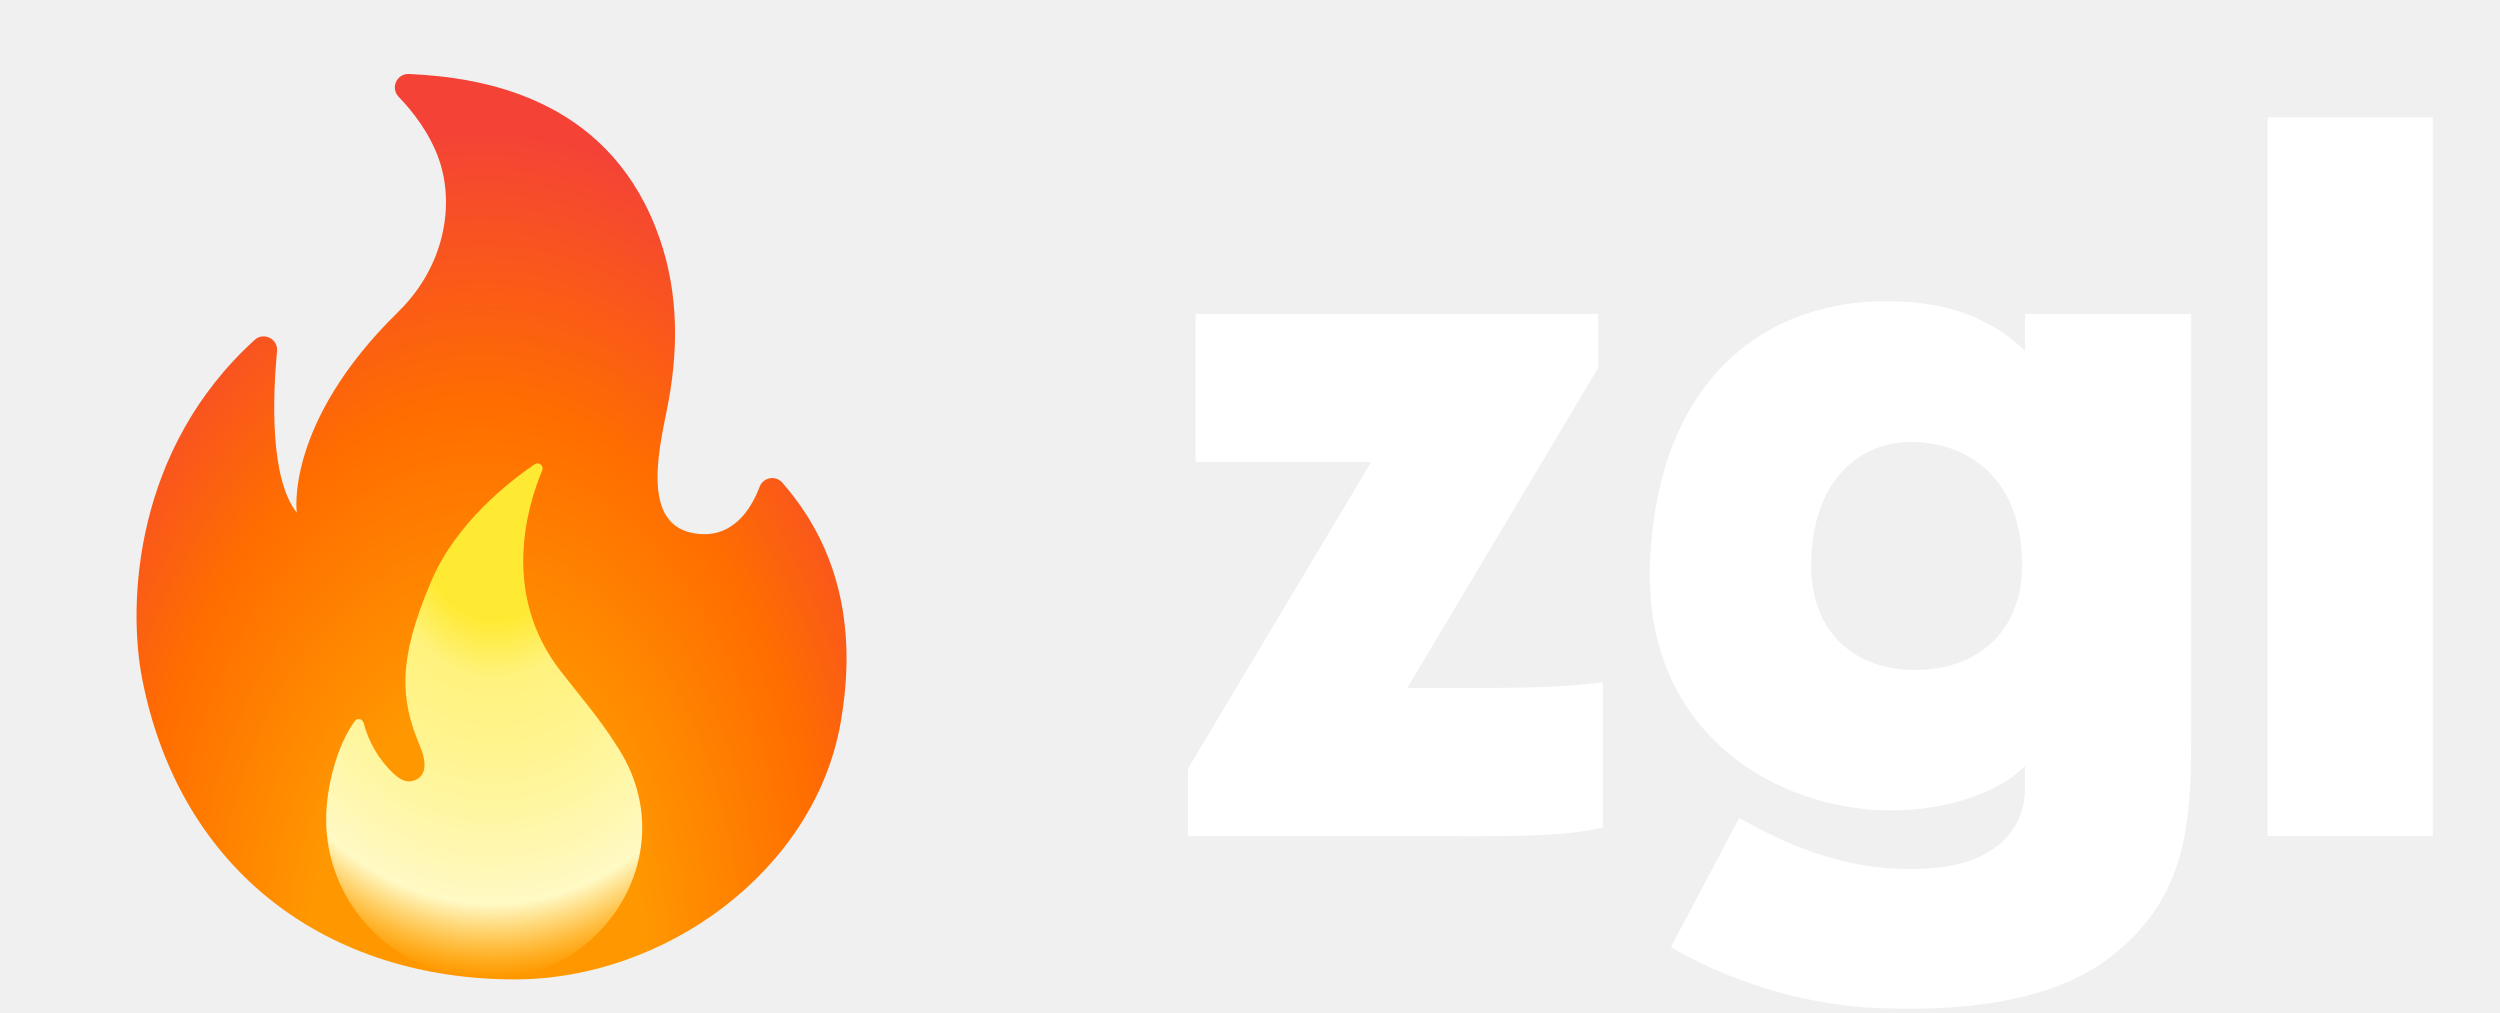
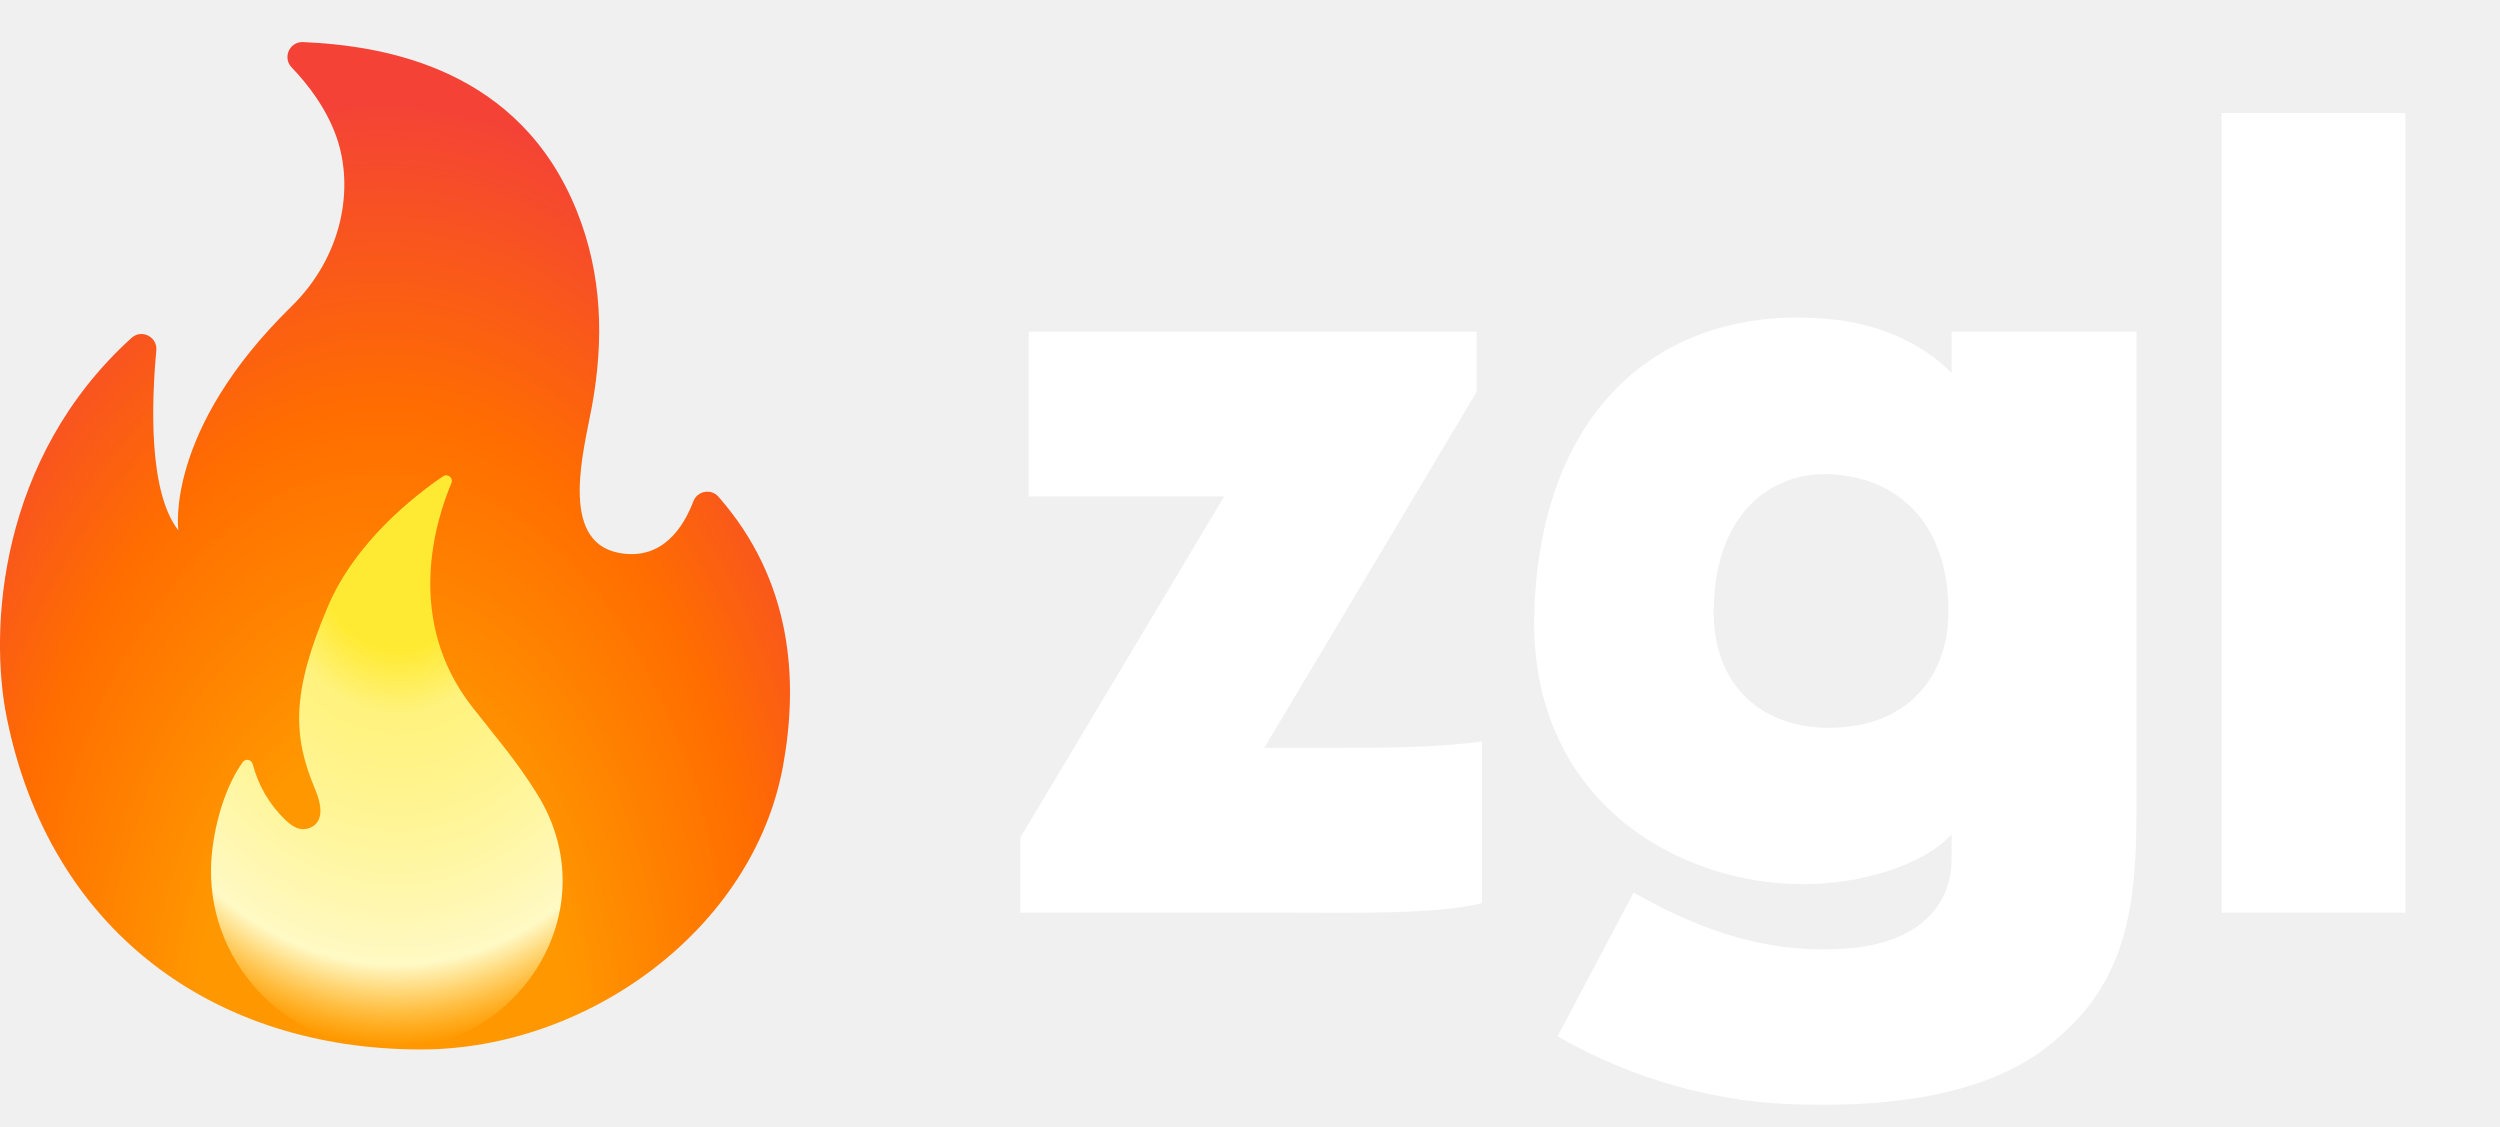
- <svg xmlns="http://www.w3.org/2000/svg" width="79" viewBox="0 0 79 32" fill="none">
-   <path d="M8.754 11.096C8.619 12.546 8.523 15.111 9.379 16.203C9.379 16.203 8.976 13.385 12.589 9.849C14.043 8.426 14.379 6.489 13.871 5.037C13.583 4.215 13.056 3.535 12.598 3.061C12.331 2.782 12.536 2.321 12.925 2.338C15.276 2.443 19.086 3.096 20.705 7.159C21.416 8.943 21.468 10.786 21.13 12.66C20.915 13.857 20.152 16.518 21.893 16.845C23.135 17.079 23.736 16.091 24.005 15.381C24.117 15.085 24.506 15.011 24.716 15.247C26.814 17.634 26.993 20.445 26.559 22.866C25.72 27.544 20.982 30.949 16.275 30.949C10.395 30.949 5.714 27.584 4.501 21.495C4.012 19.036 4.26 14.172 8.051 10.738C8.332 10.481 8.793 10.71 8.754 11.096Z" fill="url(#paint0_radial_1552_2374)" />
-   <path d="M17.717 21.209C15.816 18.765 16.667 15.976 17.134 14.865C17.196 14.718 17.029 14.581 16.897 14.67C16.079 15.226 14.403 16.534 13.623 18.374C12.567 20.863 12.642 22.081 13.268 23.568C13.644 24.464 13.207 24.654 12.987 24.688C12.774 24.721 12.577 24.579 12.42 24.431C11.969 23.998 11.647 23.448 11.491 22.843C11.458 22.714 11.288 22.678 11.211 22.785C10.625 23.593 10.322 24.89 10.307 25.808C10.261 28.643 12.606 30.941 15.443 30.941C19.018 30.941 21.623 26.992 19.569 23.691C18.972 22.73 18.412 22.102 17.717 21.209Z" fill="url(#paint1_radial_1552_2374)" />
-   <path d="M45.16 26.42H37.54V24.29L43.33 14.6H37.78V9.92H50.5V11.63L44.47 21.74H45.94C47.98 21.74 49.24 21.74 50.65 21.56V26.15C49.33 26.48 46.9 26.42 45.16 26.42ZM60.569 21.17C62.729 21.14 63.899 19.73 63.899 17.87C63.899 15.26 62.369 14.06 60.569 13.97C59.099 13.88 57.359 14.84 57.239 17.6C57.119 20.06 58.709 21.2 60.569 21.17ZM69.239 23.57C69.239 26.66 68.819 28.73 66.419 30.44C64.559 31.7 61.889 31.97 59.219 31.85C57.389 31.76 55.019 31.22 52.799 29.93L54.959 25.85C57.029 27.02 58.979 27.65 61.289 27.41C63.299 27.17 63.989 26 63.989 24.92V24.2C63.209 25.04 61.499 25.61 59.759 25.61C56.219 25.61 51.959 23.24 52.139 17.84C52.349 11.9 55.919 9.32 60.059 9.53C61.799 9.59 63.119 10.22 63.989 11.09V9.92H69.239V23.57ZM71.657 3.71H76.877V26.42H71.657V3.71Z" fill="white" />
+ <svg xmlns="http://www.w3.org/2000/svg" width="71" height="32" viewBox="0 0 71 32" fill="none">
+   <path d="M4.44 9.953C4.304 11.402 4.209 13.968 5.065 15.06C5.065 15.06 4.662 12.242 8.274 8.706C9.729 7.282 10.065 5.346 9.557 3.894C9.268 3.071 8.742 2.392 8.284 1.917C8.017 1.638 8.222 1.178 8.61 1.195C10.961 1.3 14.772 1.953 16.391 6.016C17.101 7.8 17.154 9.643 16.815 11.517C16.601 12.714 15.838 15.375 17.578 15.702C18.82 15.935 19.421 14.948 19.691 14.238C19.803 13.942 20.192 13.868 20.401 14.104C22.5 16.491 22.678 19.302 22.244 21.722C21.405 26.401 16.667 29.805 11.96 29.805C6.08 29.805 1.4 26.441 0.186 20.351C-0.303 17.893 -0.055 13.029 3.737 9.595C4.018 9.338 4.478 9.566 4.44 9.953Z" fill="url(#paint0_radial_5755_14907)" />
+   <path d="M13.403 20.066C11.501 17.622 12.353 14.833 12.819 13.721C12.882 13.575 12.714 13.437 12.583 13.527C11.765 14.083 10.089 15.391 9.309 17.231C8.252 19.719 8.328 20.937 8.953 22.425C9.33 23.321 8.892 23.511 8.673 23.545C8.459 23.578 8.263 23.436 8.106 23.288C7.655 22.855 7.333 22.305 7.177 21.7C7.144 21.57 6.974 21.535 6.897 21.641C6.311 22.45 6.008 23.747 5.993 24.664C5.947 27.499 8.292 29.797 11.129 29.797C14.704 29.797 17.308 25.849 15.254 22.548C14.658 21.587 14.097 20.958 13.403 20.066Z" fill="url(#paint1_radial_5755_14907)" />
+   <path d="M36.596 25.92H28.976V23.79L34.766 14.1H29.216V9.42H41.936V11.13L35.906 21.24H37.376C39.416 21.24 40.676 21.24 42.086 21.06V25.65C40.766 25.98 38.336 25.92 36.596 25.92ZM52.005 20.67C54.165 20.64 55.335 19.23 55.335 17.37C55.335 14.76 53.805 13.56 52.005 13.47C50.535 13.38 48.795 14.34 48.675 17.1C48.555 19.56 50.145 20.7 52.005 20.67ZM60.675 23.07C60.675 26.16 60.255 28.23 57.855 29.94C55.995 31.2 53.325 31.47 50.655 31.35C48.825 31.26 46.455 30.72 44.235 29.43L46.395 25.35C48.465 26.52 50.415 27.15 52.725 26.91C54.735 26.67 55.425 25.5 55.425 24.42V23.7C54.645 24.54 52.935 25.11 51.195 25.11C47.655 25.11 43.395 22.74 43.575 17.34C43.785 11.4 47.355 8.82 51.495 9.03C53.235 9.09 54.555 9.72 55.425 10.59V9.42H60.675V23.07ZM63.093 3.21H68.313V25.92H63.093V3.21Z" fill="white" />
  <defs>
-     <radialGradient id="paint0_radial_1552_2374" cx="0" cy="0" r="1" gradientUnits="userSpaceOnUse" gradientTransform="translate(15.1103 31.0229) rotate(-179.751) scale(16.8311 27.6165)">
+     <radialGradient id="paint0_radial_5755_14907" cx="0" cy="0" r="1" gradientTransform="matrix(-16.8309 -0.0730463 -0.120005 27.6162 10.7959 29.8796)" gradientUnits="userSpaceOnUse">
      <stop offset="0.314" stop-color="#FF9800" />
      <stop offset="0.662" stop-color="#FF6D00" />
      <stop offset="0.972" stop-color="#F44336" />
    </radialGradient>
-     <radialGradient id="paint1_radial_1552_2374" cx="0" cy="0" r="1" gradientUnits="userSpaceOnUse" gradientTransform="translate(15.6398 16.3288) rotate(90.5795) scale(15.4298 11.6278)">
+     <radialGradient id="paint1_radial_5755_14907" cx="0" cy="0" r="1" gradientTransform="matrix(-0.156059 15.429 11.6272 0.117272 11.3254 15.1856)" gradientUnits="userSpaceOnUse">
      <stop offset="0.214" stop-color="#FFEA33" />
      <stop offset="0.328" stop-color="#FFF27D" />
      <stop offset="0.487" stop-color="#FFF48F" />
      <stop offset="0.672" stop-color="#FFF7AD" />
      <stop offset="0.793" stop-color="#FFF9C4" />
      <stop offset="0.822" stop-color="#FFF8BD" stop-opacity="0.804" />
      <stop offset="0.863" stop-color="#FFF6AB" stop-opacity="0.529" />
      <stop offset="0.91" stop-color="#FFF38D" stop-opacity="0.209" />
      <stop offset="0.941" stop-color="#FFF176" stop-opacity="0" />
    </radialGradient>
  </defs>
</svg>
